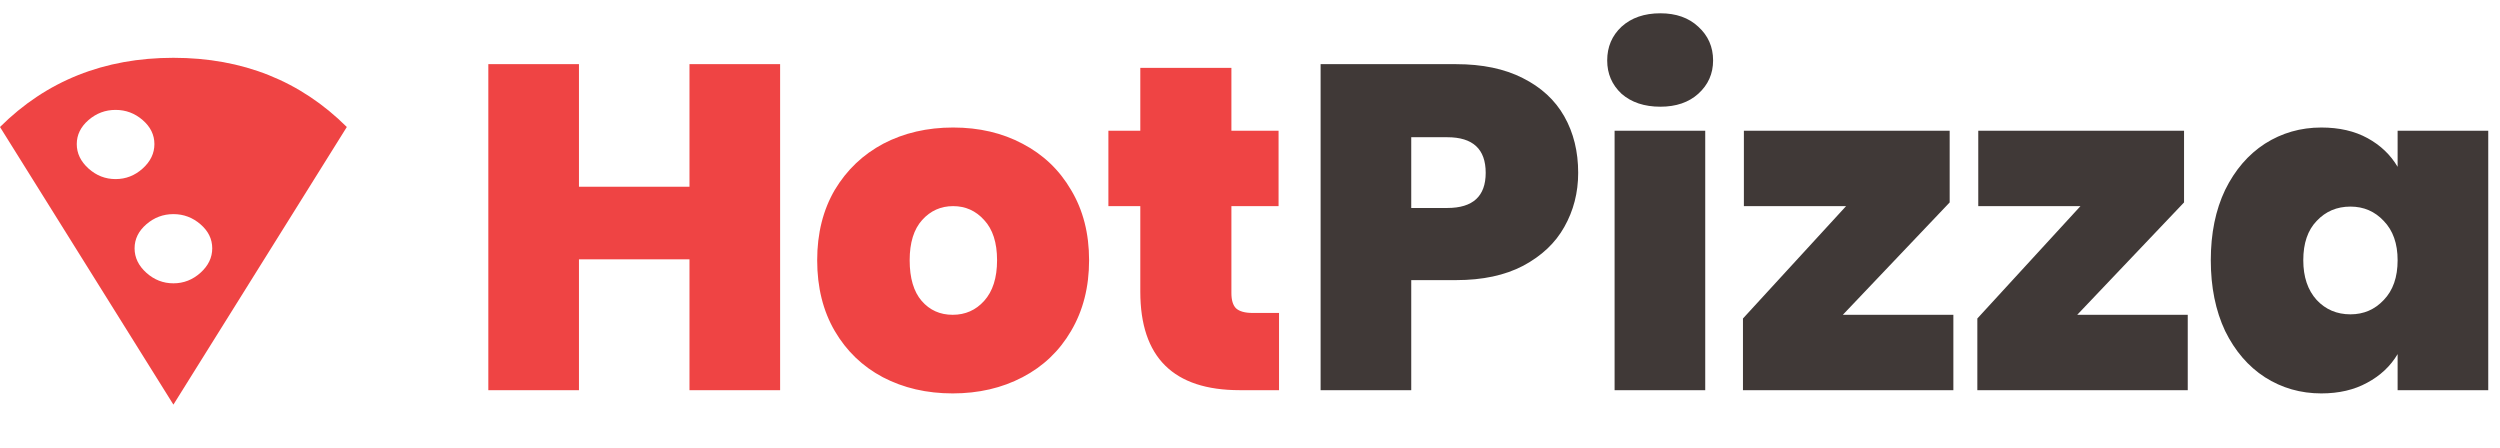
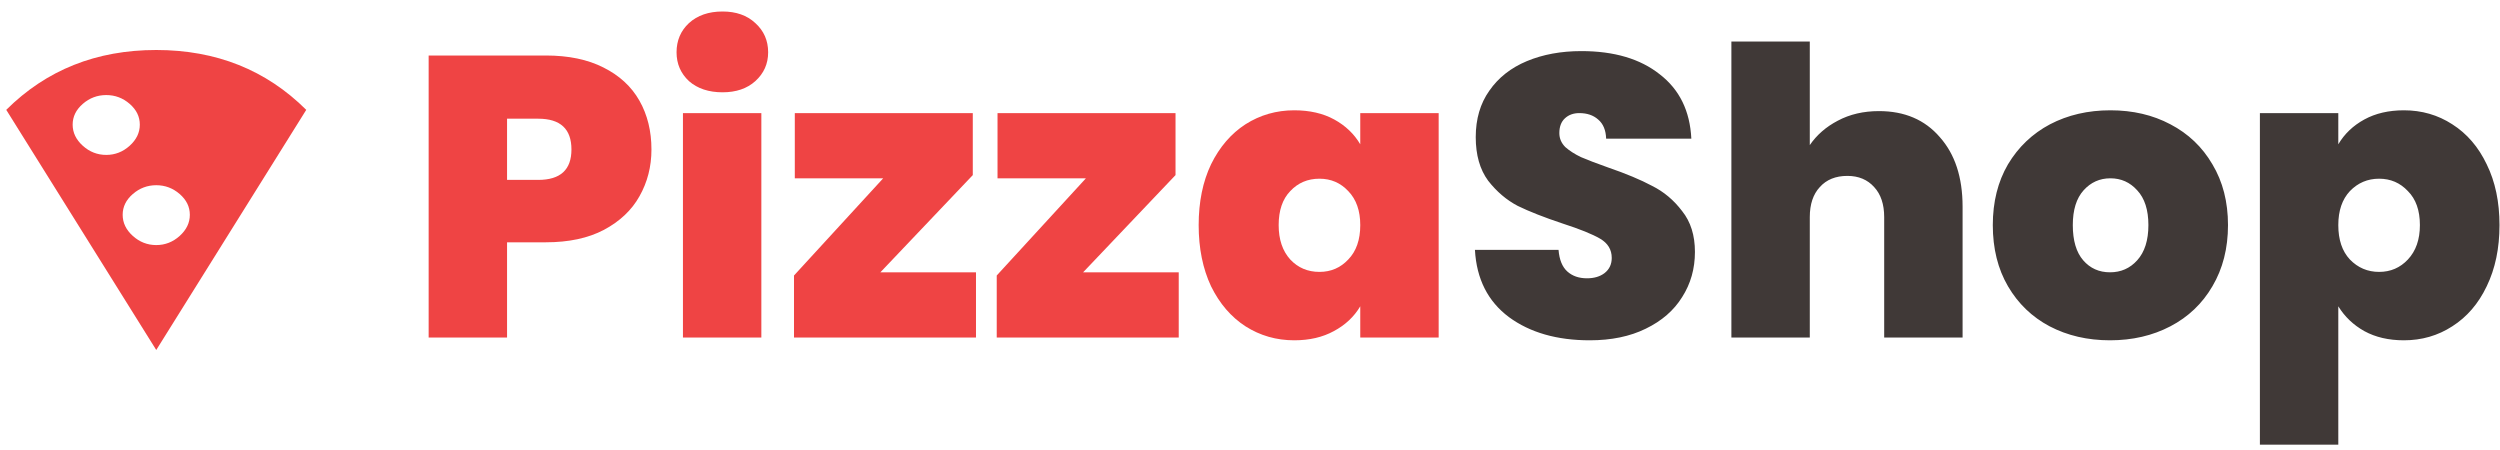
- <svg xmlns="http://www.w3.org/2000/svg" width="173" height="31" viewBox="0 0 173 31" fill="none">
-   <path d="M12 19.606C12.708 19.606 13.333 19.362 13.875 18.874C14.416 18.386 14.687 17.823 14.687 17.184C14.687 16.545 14.416 15.991 13.875 15.522C13.333 15.052 12.708 14.817 12 14.817C11.292 14.817 10.667 15.052 10.125 15.522C9.584 15.991 9.313 16.545 9.313 17.184C9.313 17.823 9.584 18.386 10.125 18.874C10.667 19.362 11.292 19.606 12 19.606ZM5.312 9.971C5.312 10.61 5.583 11.173 6.124 11.661C6.665 12.149 7.29 12.393 7.999 12.393C8.707 12.393 9.332 12.149 9.873 11.661C10.415 11.173 10.685 10.61 10.685 9.971C10.685 9.333 10.415 8.778 9.873 8.309C9.332 7.839 8.707 7.605 7.999 7.605C7.29 7.605 6.665 7.839 6.124 8.309C5.583 8.778 5.312 9.333 5.312 9.971ZM12 4C16.792 4 20.792 5.596 24 8.788L12 28L0 8.788C3.208 5.596 7.208 4 12 4Z" fill="#EF4444" />
-   <path d="M53.984 4.44V27H47.712V17.944H40.064V27H33.792V4.44H40.064V12.92H47.712V4.44H53.984ZM65.925 27.224C64.133 27.224 62.523 26.851 61.093 26.104C59.685 25.357 58.576 24.291 57.765 22.904C56.955 21.517 56.549 19.885 56.549 18.008C56.549 16.152 56.955 14.531 57.765 13.144C58.597 11.757 59.717 10.691 61.125 9.944C62.555 9.197 64.165 8.824 65.957 8.824C67.749 8.824 69.349 9.197 70.757 9.944C72.187 10.691 73.307 11.757 74.117 13.144C74.949 14.531 75.365 16.152 75.365 18.008C75.365 19.864 74.949 21.496 74.117 22.904C73.307 24.291 72.187 25.357 70.757 26.104C69.328 26.851 67.717 27.224 65.925 27.224ZM65.925 21.784C66.8 21.784 67.525 21.464 68.101 20.824C68.699 20.163 68.997 19.224 68.997 18.008C68.997 16.792 68.699 15.864 68.101 15.224C67.525 14.584 66.811 14.264 65.957 14.264C65.104 14.264 64.389 14.584 63.813 15.224C63.237 15.864 62.949 16.792 62.949 18.008C62.949 19.245 63.227 20.184 63.781 20.824C64.336 21.464 65.051 21.784 65.925 21.784ZM88.509 21.656V27H85.789C81.202 27 78.909 24.728 78.909 20.184V14.264H76.701V9.048H78.909V4.696H85.213V9.048H88.477V14.264H85.213V20.28C85.213 20.771 85.32 21.123 85.533 21.336C85.768 21.549 86.152 21.656 86.685 21.656H88.509Z" fill="#EF4444" />
-   <path d="M109.21 11.96C109.21 13.325 108.89 14.573 108.25 15.704C107.631 16.813 106.682 17.709 105.402 18.392C104.143 19.053 102.596 19.384 100.762 19.384H97.658V27H91.386V4.44H100.762C102.575 4.44 104.111 4.76 105.37 5.4C106.65 6.04 107.61 6.925 108.25 8.056C108.89 9.187 109.21 10.488 109.21 11.96ZM100.154 14.392C101.924 14.392 102.81 13.581 102.81 11.96C102.81 10.317 101.924 9.496 100.154 9.496H97.658V14.392H100.154ZM114.898 7.384C113.788 7.384 112.892 7.085 112.21 6.488C111.548 5.869 111.218 5.101 111.218 4.184C111.218 3.245 111.548 2.467 112.21 1.848C112.892 1.229 113.788 0.92 114.898 0.92C115.986 0.92 116.86 1.229 117.522 1.848C118.204 2.467 118.546 3.245 118.546 4.184C118.546 5.101 118.204 5.869 117.522 6.488C116.86 7.085 115.986 7.384 114.898 7.384ZM118.002 9.048V27H111.73V9.048H118.002ZM127.525 21.784H135.173V27H120.613V22.04L127.749 14.264H120.677V9.048H134.917V14.008L127.525 21.784ZM143.744 21.784H151.392V27H136.832V22.04L143.968 14.264H136.896V9.048H151.136V14.008L143.744 21.784ZM152.987 18.008C152.987 16.152 153.317 14.531 153.979 13.144C154.661 11.757 155.579 10.691 156.731 9.944C157.904 9.197 159.205 8.824 160.635 8.824C161.872 8.824 162.939 9.069 163.835 9.56C164.731 10.051 165.424 10.712 165.915 11.544V9.048H172.187V27H165.915V24.504C165.424 25.336 164.72 25.997 163.803 26.488C162.907 26.979 161.851 27.224 160.635 27.224C159.205 27.224 157.904 26.851 156.731 26.104C155.579 25.357 154.661 24.291 153.979 22.904C153.317 21.496 152.987 19.864 152.987 18.008ZM165.915 18.008C165.915 16.856 165.595 15.949 164.955 15.288C164.336 14.627 163.568 14.296 162.651 14.296C161.712 14.296 160.933 14.627 160.315 15.288C159.696 15.928 159.387 16.835 159.387 18.008C159.387 19.16 159.696 20.077 160.315 20.76C160.933 21.421 161.712 21.752 162.651 21.752C163.568 21.752 164.336 21.421 164.955 20.76C165.595 20.099 165.915 19.181 165.915 18.008Z" fill="#403937" />
+ <svg xmlns="http://www.w3.org/2000/svg" width="200" height="36" viewBox="0 0 200 36" fill="none">
+   <path d="M12.5 19.606C13.208 19.606 13.833 19.362 14.375 18.874C14.916 18.386 15.187 17.823 15.187 17.184C15.187 16.545 14.916 15.991 14.375 15.522C13.833 15.052 13.208 14.817 12.5 14.817C11.792 14.817 11.167 15.052 10.625 15.522C10.084 15.991 9.813 16.545 9.813 17.184C9.813 17.823 10.084 18.386 10.625 18.874C11.167 19.362 11.792 19.606 12.5 19.606ZM5.812 9.971C5.812 10.61 6.083 11.173 6.624 11.661C7.165 12.149 7.79 12.393 8.499 12.393C9.207 12.393 9.832 12.149 10.373 11.661C10.915 11.173 11.185 10.61 11.185 9.971C11.185 9.333 10.915 8.778 10.373 8.309C9.832 7.839 9.207 7.605 8.499 7.605C7.79 7.605 7.165 7.839 6.624 8.309C6.083 8.778 5.812 9.333 5.812 9.971ZM12.5 4C17.292 4 21.292 5.596 24.5 8.788L12.5 28L0.5 8.788C3.708 5.596 7.708 4 12.5 4Z" fill="#EF4444" />
+   <path d="M52.116 11.96C52.116 13.325 51.796 14.573 51.156 15.704C50.537 16.813 49.588 17.709 48.308 18.392C47.049 19.053 45.503 19.384 43.668 19.384H40.564V27H34.292V4.44H43.668C45.481 4.44 47.017 4.76 48.276 5.4C49.556 6.04 50.516 6.925 51.156 8.056C51.796 9.187 52.116 10.488 52.116 11.96ZM43.06 14.392C44.831 14.392 45.716 13.581 45.716 11.96C45.716 10.317 44.831 9.496 43.06 9.496H40.564V14.392H43.06ZM57.804 7.384C56.694 7.384 55.798 7.085 55.116 6.488C54.454 5.869 54.124 5.101 54.124 4.184C54.124 3.245 54.454 2.467 55.116 1.848C55.798 1.229 56.694 0.92 57.804 0.92C58.892 0.92 59.766 1.229 60.428 1.848C61.11 2.467 61.452 3.245 61.452 4.184C61.452 5.101 61.11 5.869 60.428 6.488C59.766 7.085 58.892 7.384 57.804 7.384ZM60.908 9.048V27H54.636V9.048H60.908ZM70.431 21.784H78.079V27H63.52V22.04L70.656 14.264H63.584V9.048H77.823V14.008L70.431 21.784ZM86.65 21.784H94.298V27H79.738V22.04L86.874 14.264H79.802V9.048H94.042V14.008L86.65 21.784ZM95.893 18.008C95.893 16.152 96.224 14.531 96.885 13.144C97.568 11.757 98.485 10.691 99.637 9.944C100.81 9.197 102.112 8.824 103.541 8.824C104.778 8.824 105.845 9.069 106.741 9.56C107.637 10.051 108.33 10.712 108.821 11.544V9.048H115.093V27H108.821V24.504C108.33 25.336 107.626 25.997 106.709 26.488C105.813 26.979 104.757 27.224 103.541 27.224C102.112 27.224 100.81 26.851 99.637 26.104C98.485 25.357 97.568 24.291 96.885 22.904C96.224 21.496 95.893 19.864 95.893 18.008ZM108.821 18.008C108.821 16.856 108.501 15.949 107.861 15.288C107.242 14.627 106.474 14.296 105.557 14.296C104.618 14.296 103.84 14.627 103.221 15.288C102.602 15.928 102.293 16.835 102.293 18.008C102.293 19.16 102.602 20.077 103.221 20.76C103.84 21.421 104.618 21.752 105.557 21.752C106.474 21.752 107.242 21.421 107.861 20.76C108.501 20.099 108.821 19.181 108.821 18.008Z" fill="#EF4444" />
+   <path d="M127.179 27.224C124.555 27.224 122.4 26.605 120.715 25.368C119.03 24.109 118.123 22.317 117.995 19.992H124.683C124.747 20.781 124.982 21.357 125.387 21.72C125.792 22.083 126.315 22.264 126.955 22.264C127.531 22.264 128 22.125 128.363 21.848C128.747 21.549 128.939 21.144 128.939 20.632C128.939 19.971 128.63 19.459 128.011 19.096C127.392 18.733 126.39 18.328 125.003 17.88C123.531 17.389 122.336 16.92 121.419 16.472C120.523 16.003 119.734 15.331 119.051 14.456C118.39 13.56 118.059 12.397 118.059 10.968C118.059 9.517 118.422 8.28 119.147 7.256C119.872 6.211 120.875 5.421 122.155 4.888C123.435 4.355 124.886 4.088 126.507 4.088C129.131 4.088 131.222 4.707 132.779 5.944C134.358 7.16 135.2 8.877 135.307 11.096H128.491C128.47 10.413 128.256 9.901 127.851 9.56C127.467 9.219 126.966 9.048 126.347 9.048C125.878 9.048 125.494 9.187 125.195 9.464C124.896 9.741 124.747 10.136 124.747 10.648C124.747 11.075 124.907 11.448 125.227 11.768C125.568 12.067 125.984 12.333 126.475 12.568C126.966 12.781 127.691 13.059 128.651 13.4C130.08 13.891 131.254 14.381 132.171 14.872C133.11 15.341 133.91 16.013 134.571 16.888C135.254 17.741 135.595 18.829 135.595 20.152C135.595 21.496 135.254 22.701 134.571 23.768C133.91 24.835 132.939 25.677 131.659 26.296C130.4 26.915 128.907 27.224 127.179 27.224ZM150.319 8.888C152.367 8.888 153.988 9.581 155.183 10.968C156.399 12.333 157.007 14.189 157.007 16.536V27H150.735V17.368C150.735 16.344 150.468 15.544 149.935 14.968C149.401 14.371 148.687 14.072 147.791 14.072C146.852 14.072 146.116 14.371 145.583 14.968C145.049 15.544 144.783 16.344 144.783 17.368V27H138.511V3.32H144.783V11.608C145.337 10.797 146.084 10.147 147.023 9.656C147.983 9.144 149.081 8.888 150.319 8.888ZM168.8 27.224C167.008 27.224 165.398 26.851 163.968 26.104C162.56 25.357 161.451 24.291 160.64 22.904C159.83 21.517 159.424 19.885 159.424 18.008C159.424 16.152 159.83 14.531 160.64 13.144C161.472 11.757 162.592 10.691 164 9.944C165.43 9.197 167.04 8.824 168.832 8.824C170.624 8.824 172.224 9.197 173.632 9.944C175.062 10.691 176.182 11.757 176.992 13.144C177.824 14.531 178.24 16.152 178.24 18.008C178.24 19.864 177.824 21.496 176.992 22.904C176.182 24.291 175.062 25.357 173.632 26.104C172.203 26.851 170.592 27.224 168.8 27.224ZM168.8 21.784C169.675 21.784 170.4 21.464 170.976 20.824C171.574 20.163 171.872 19.224 171.872 18.008C171.872 16.792 171.574 15.864 170.976 15.224C170.4 14.584 169.686 14.264 168.832 14.264C167.979 14.264 167.264 14.584 166.688 15.224C166.112 15.864 165.824 16.792 165.824 18.008C165.824 19.245 166.102 20.184 166.656 20.824C167.211 21.464 167.926 21.784 168.8 21.784ZM187.064 11.544C187.555 10.712 188.248 10.051 189.144 9.56C190.04 9.069 191.096 8.824 192.312 8.824C193.741 8.824 195.032 9.197 196.184 9.944C197.357 10.691 198.275 11.757 198.936 13.144C199.619 14.531 199.96 16.152 199.96 18.008C199.96 19.864 199.619 21.496 198.936 22.904C198.275 24.291 197.357 25.357 196.184 26.104C195.032 26.851 193.741 27.224 192.312 27.224C191.096 27.224 190.04 26.979 189.144 26.488C188.269 25.997 187.576 25.336 187.064 24.504V35.576H180.792V9.048H187.064V11.544ZM193.592 18.008C193.592 16.835 193.272 15.928 192.632 15.288C192.013 14.627 191.245 14.296 190.328 14.296C189.411 14.296 188.632 14.627 187.992 15.288C187.373 15.949 187.064 16.856 187.064 18.008C187.064 19.181 187.373 20.099 187.992 20.76C188.632 21.421 189.411 21.752 190.328 21.752C191.245 21.752 192.013 21.421 192.632 20.76C193.272 20.077 193.592 19.16 193.592 18.008Z" fill="#403937" />
</svg>
